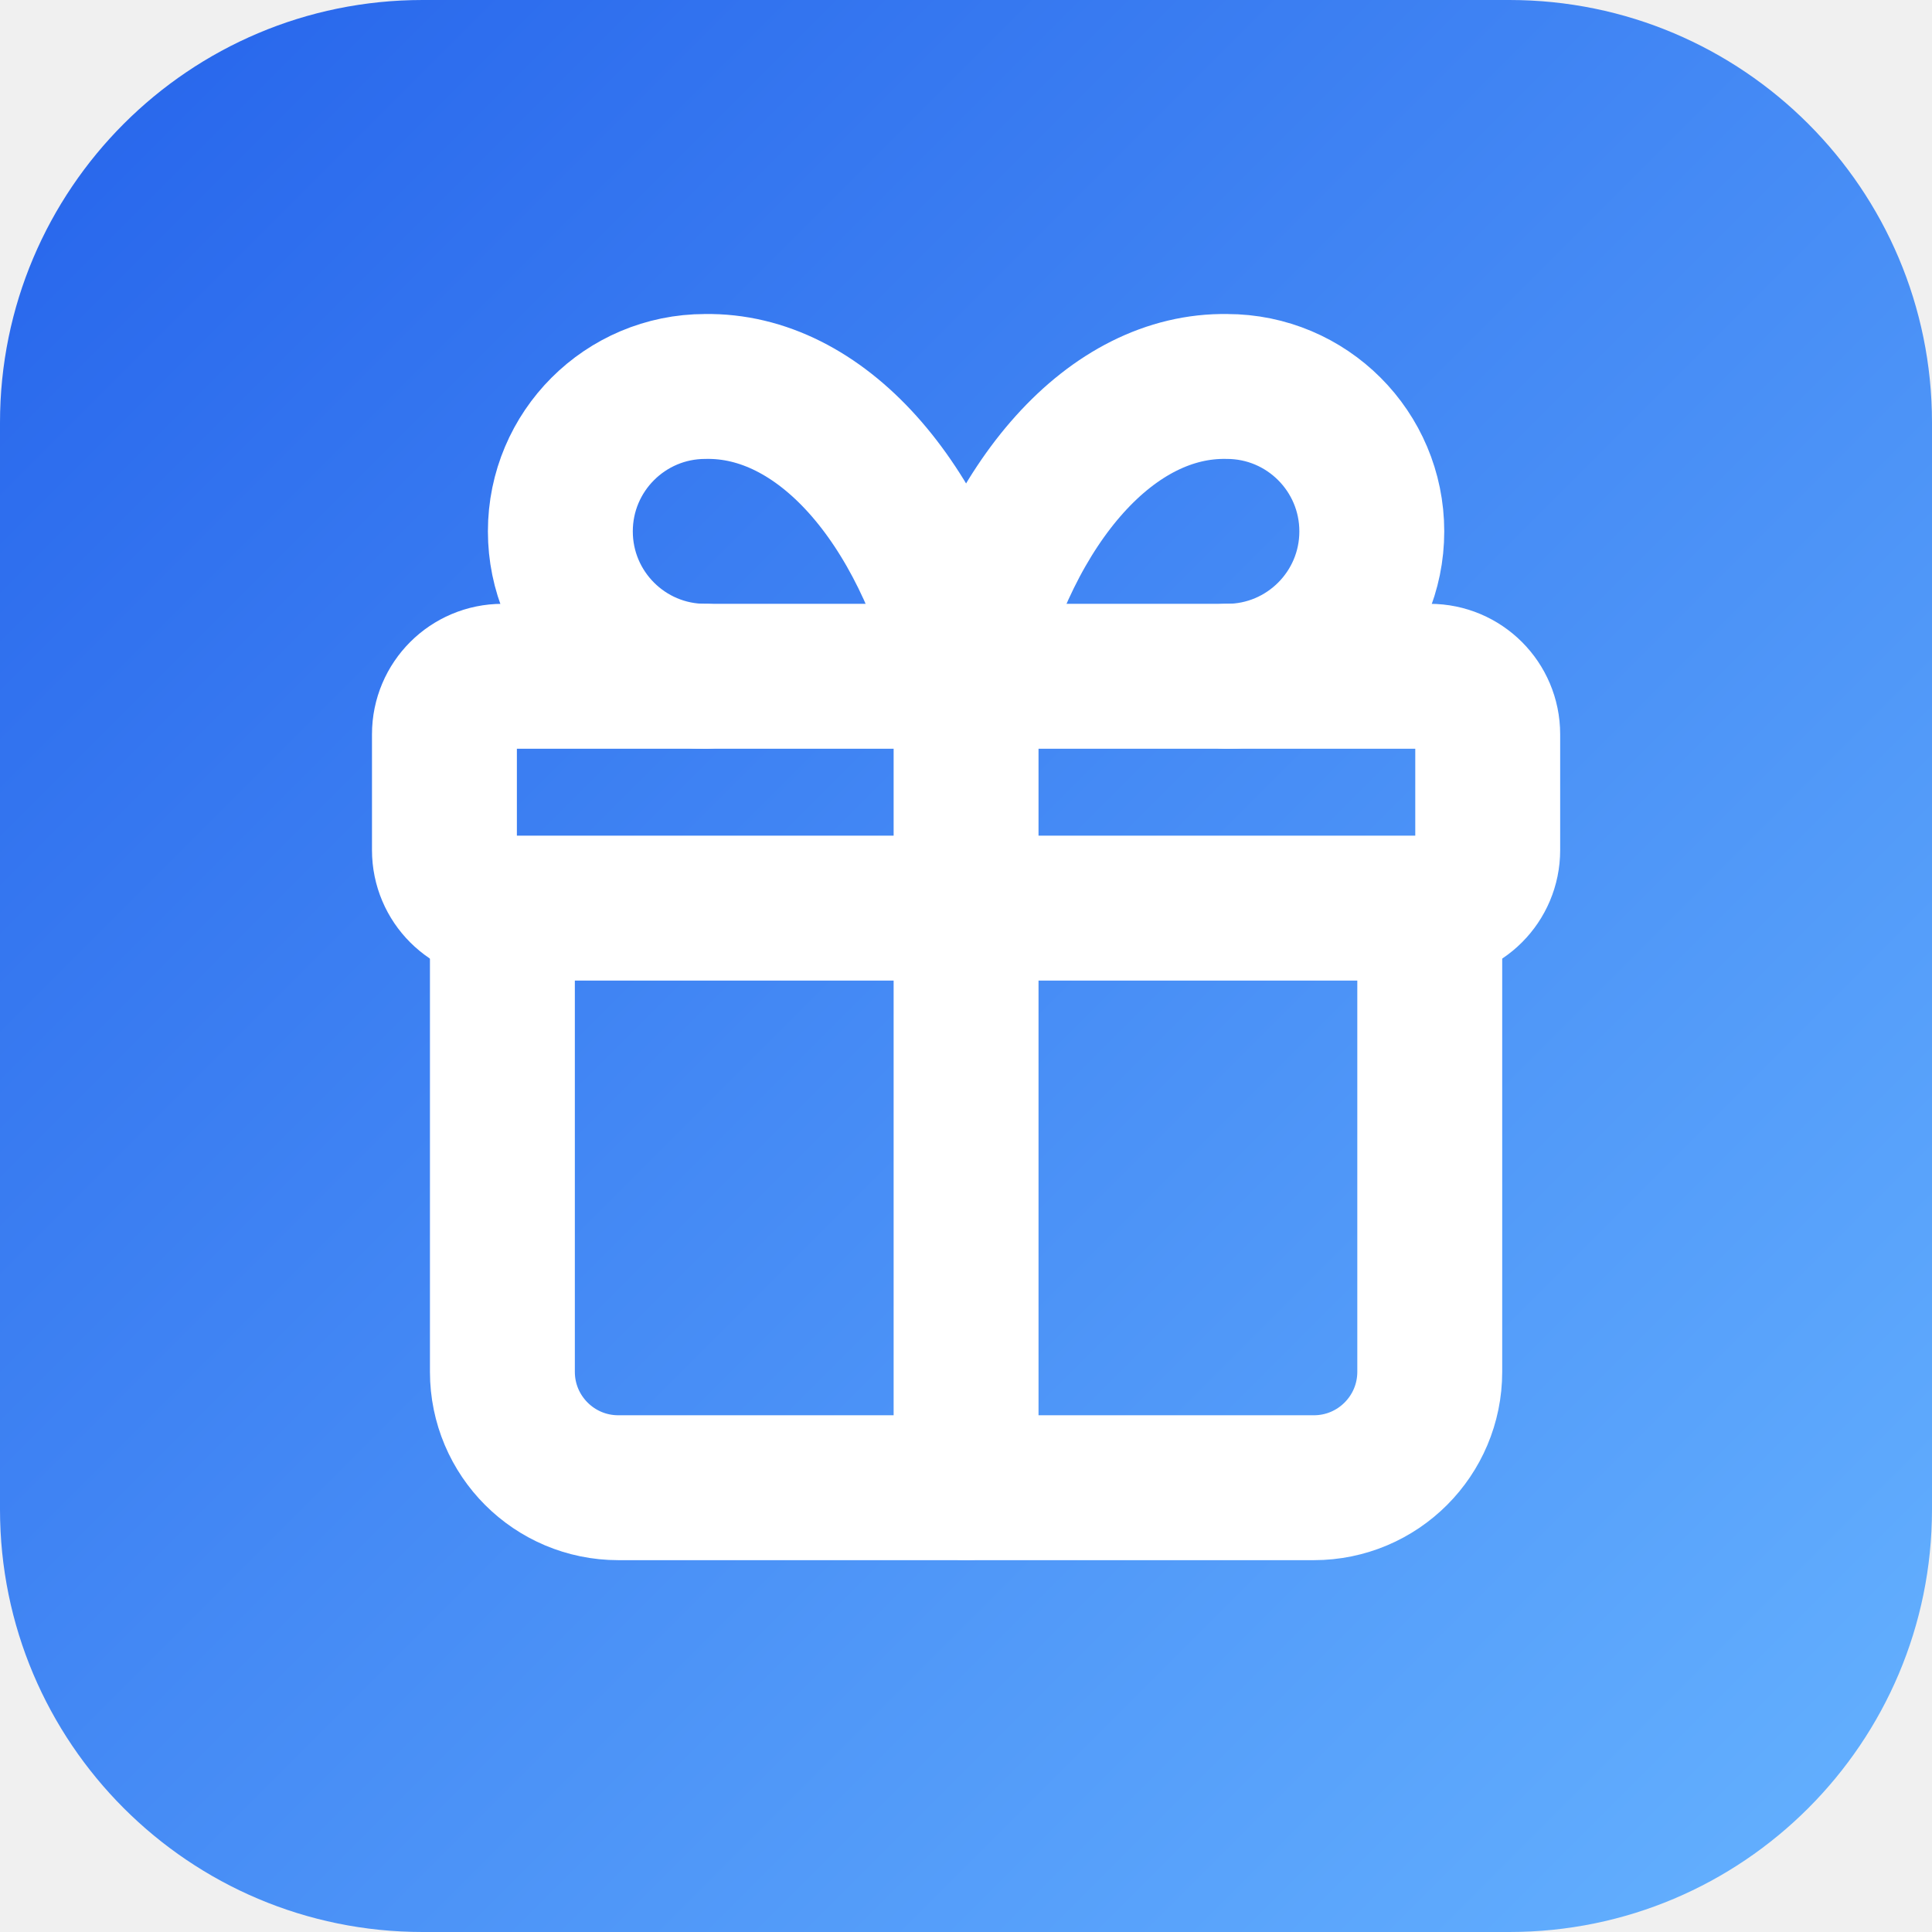
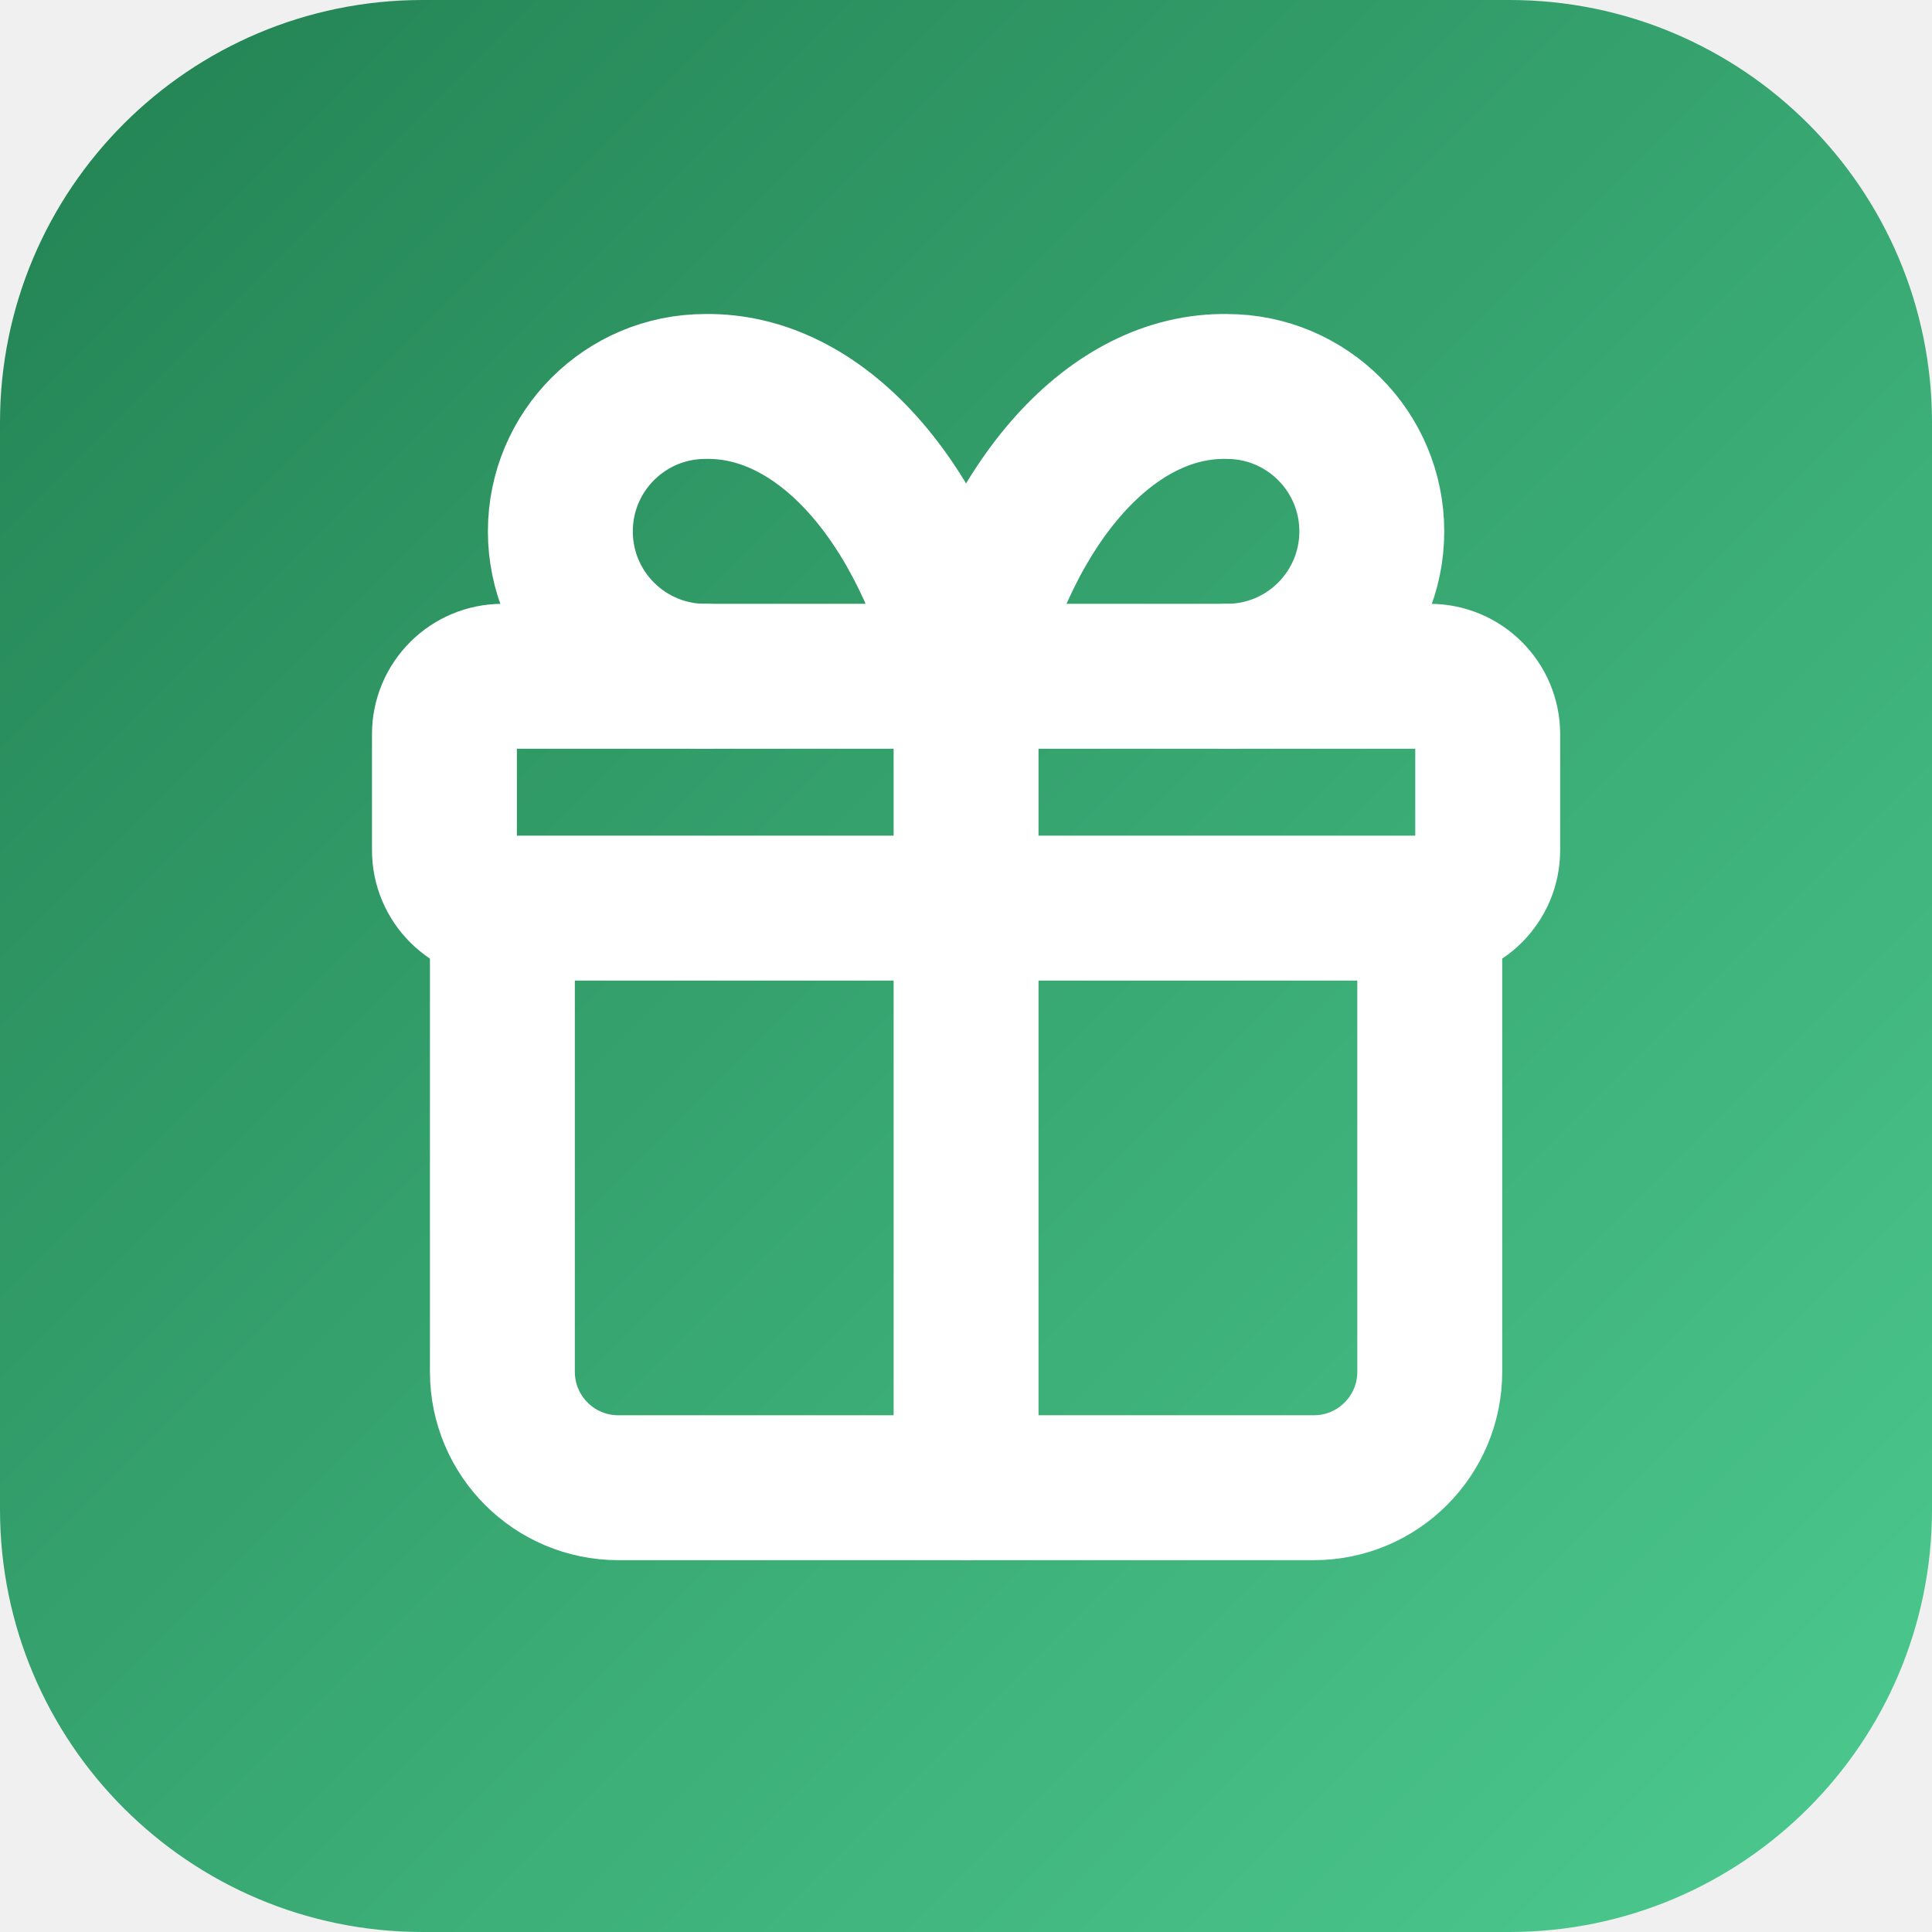
<svg xmlns="http://www.w3.org/2000/svg" width="64" height="64" viewBox="0 0 512 512">
  <defs>
    <linearGradient id="g" x1="0" y1="0" x2="1" y2="1">
-       <stop offset="0" stop-color="#2563eb" />
-       <stop offset="1" stop-color="#66b3ff" />
+       <stop offset="0" stop-color="#228152" />
+       <stop offset="1" stop-color="#4dcb90" />
    </linearGradient>
  </defs>
  <rect width="512" height="512" rx="112" fill="url(#g)" />
  <g transform="translate(71.7 71.7) scale(15.36)" fill="none" stroke="#fff" stroke-width="2.5" stroke-linecap="round" stroke-linejoin="round">
    <path d="M12 7v14" />
    <path d="M20 11v8a2 2 0 0 1-2 2H6a2 2 0 0 1-2-2v-8" />
    <path d="M7.5 7a1 1 0 0 1 0-5A4.8 8 0 0 1 12 7a4.8 8 0 0 1 4.5-5 1 1 0 0 1 0 5" />
    <rect x="3" y="7" width="18" height="4" rx="1" />
  </g>
</svg>
